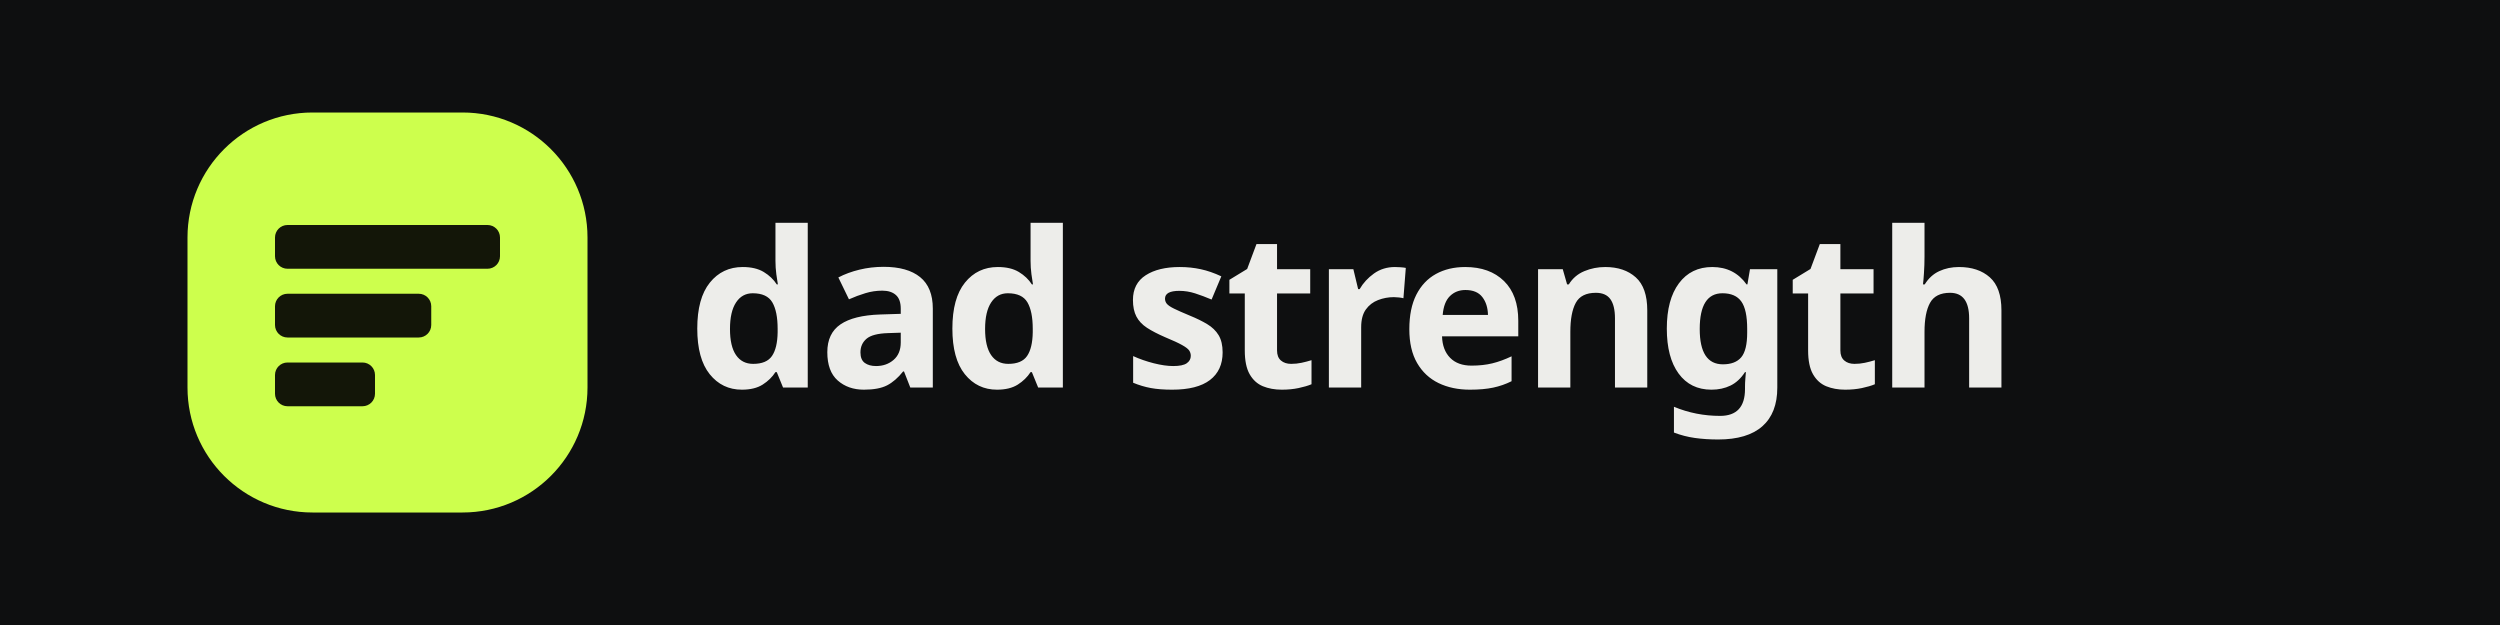
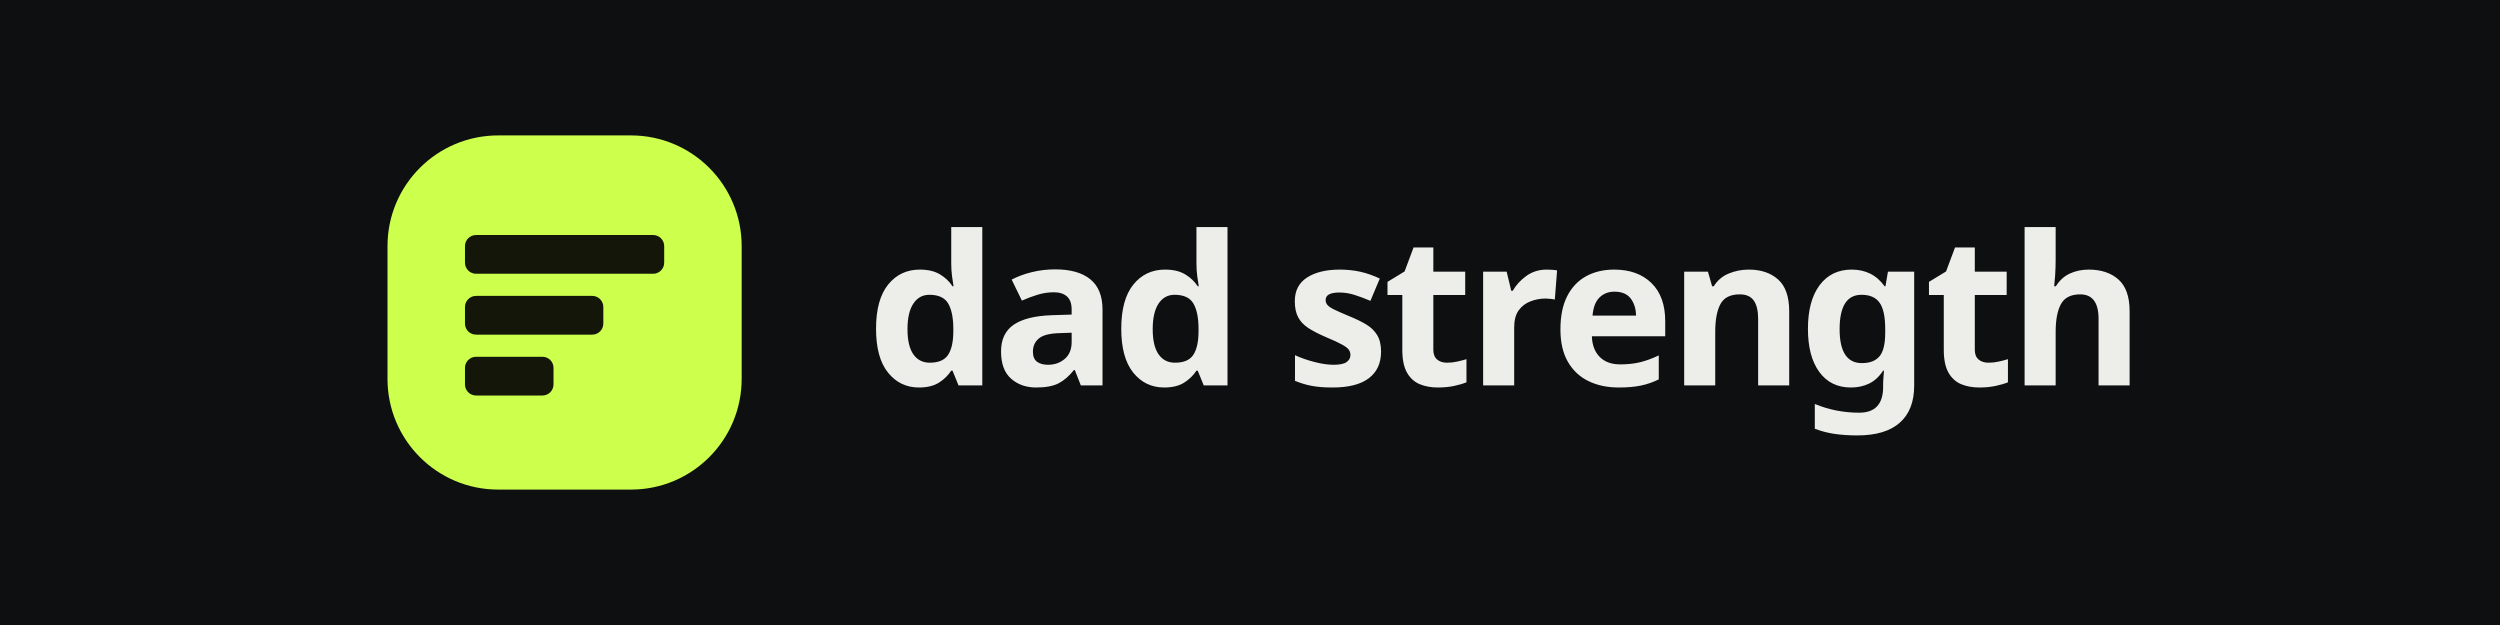
<svg xmlns="http://www.w3.org/2000/svg" viewBox="0 0 1200 300" width="1200" height="300">
  <rect width="1200" height="300" fill="#0E0F10" />
-   <g transform="translate(90,54) scale(3)">
+   <g transform="translate(186,65) scale(2.65625)">
    <rect width="64" height="64" rx="20" fill="#CDFF4D" />
    <rect x="14" y="18" width="36" height="7" rx="2" fill="#131608" />
    <rect x="14" y="29" width="25" height="7" rx="2" fill="#131608" />
    <rect x="14" y="40" width="16" height="7" rx="2" fill="#131608" />
  </g>
-   <text x="330" y="186" font-family="Space Grotesk, Segoe UI, system-ui, sans-serif" font-size="104" font-weight="600" letter-spacing="-3.1" fill="#EDEDEA">dad strength</text>
+   <text x="416" y="185" font-family="Space Grotesk, Segoe UI, system-ui, sans-serif" font-size="100" font-weight="600" letter-spacing="-3" fill="#EDEDEA">dad strength</text>
</svg>
